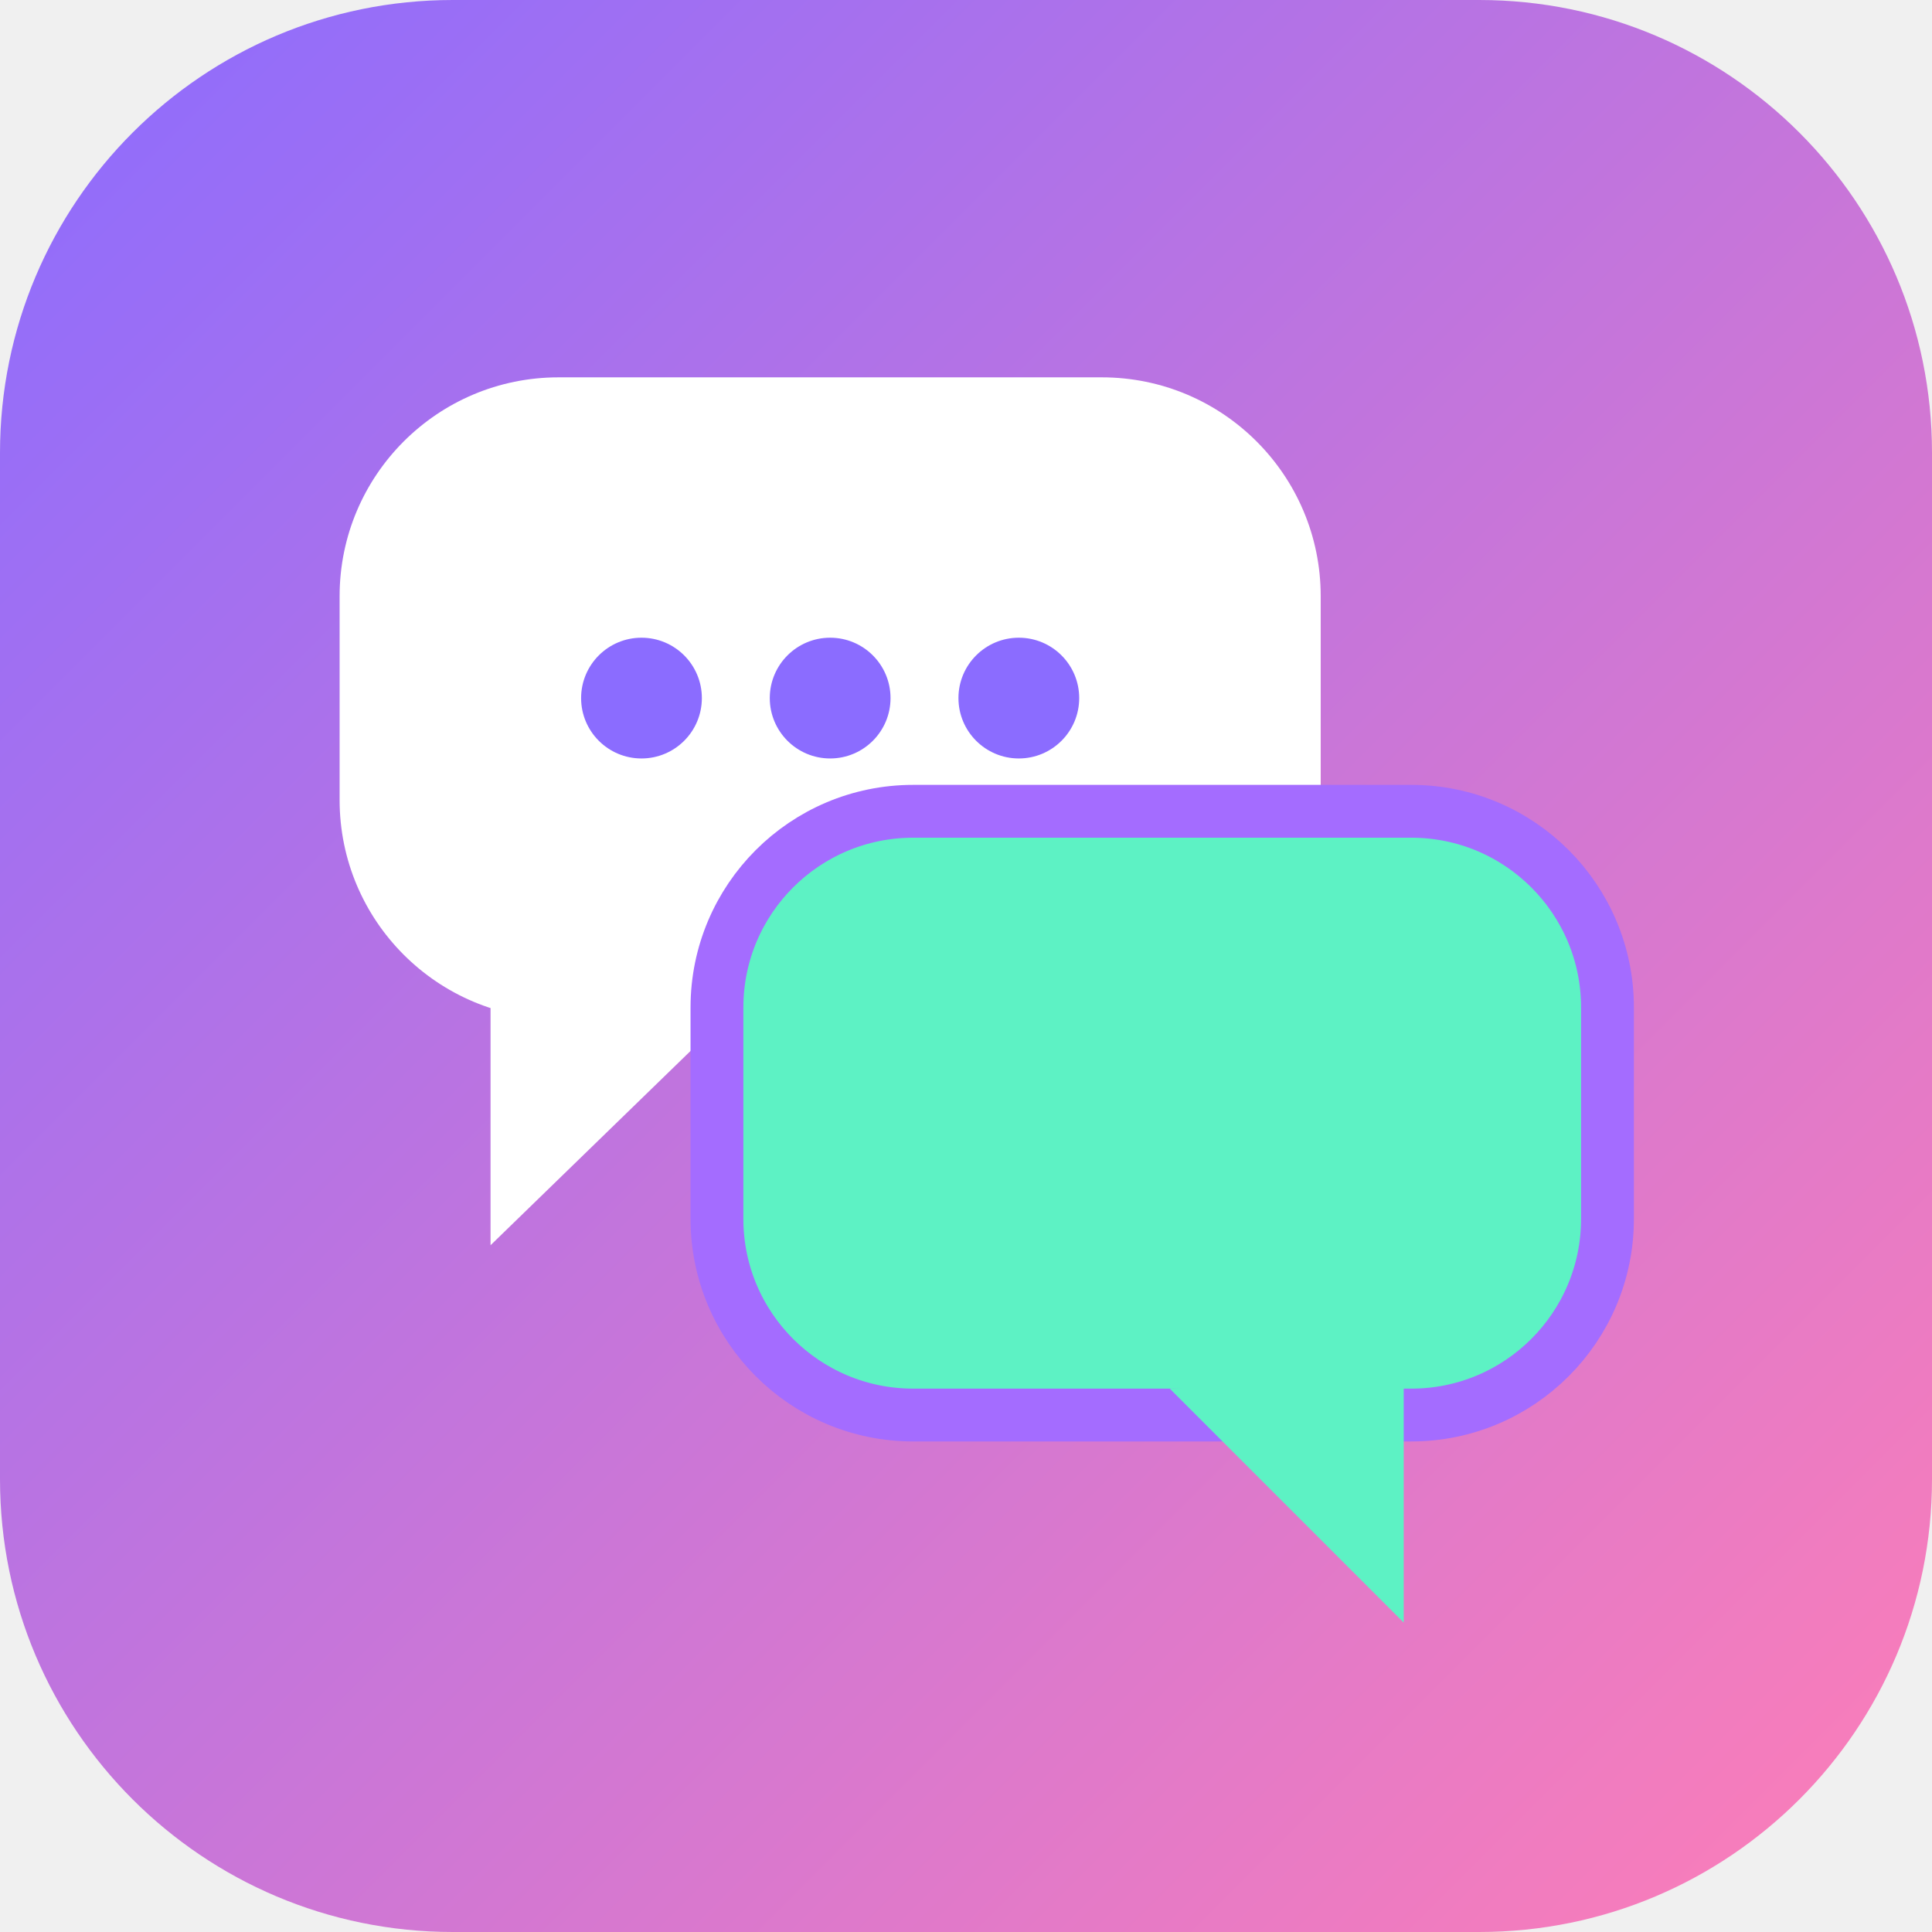
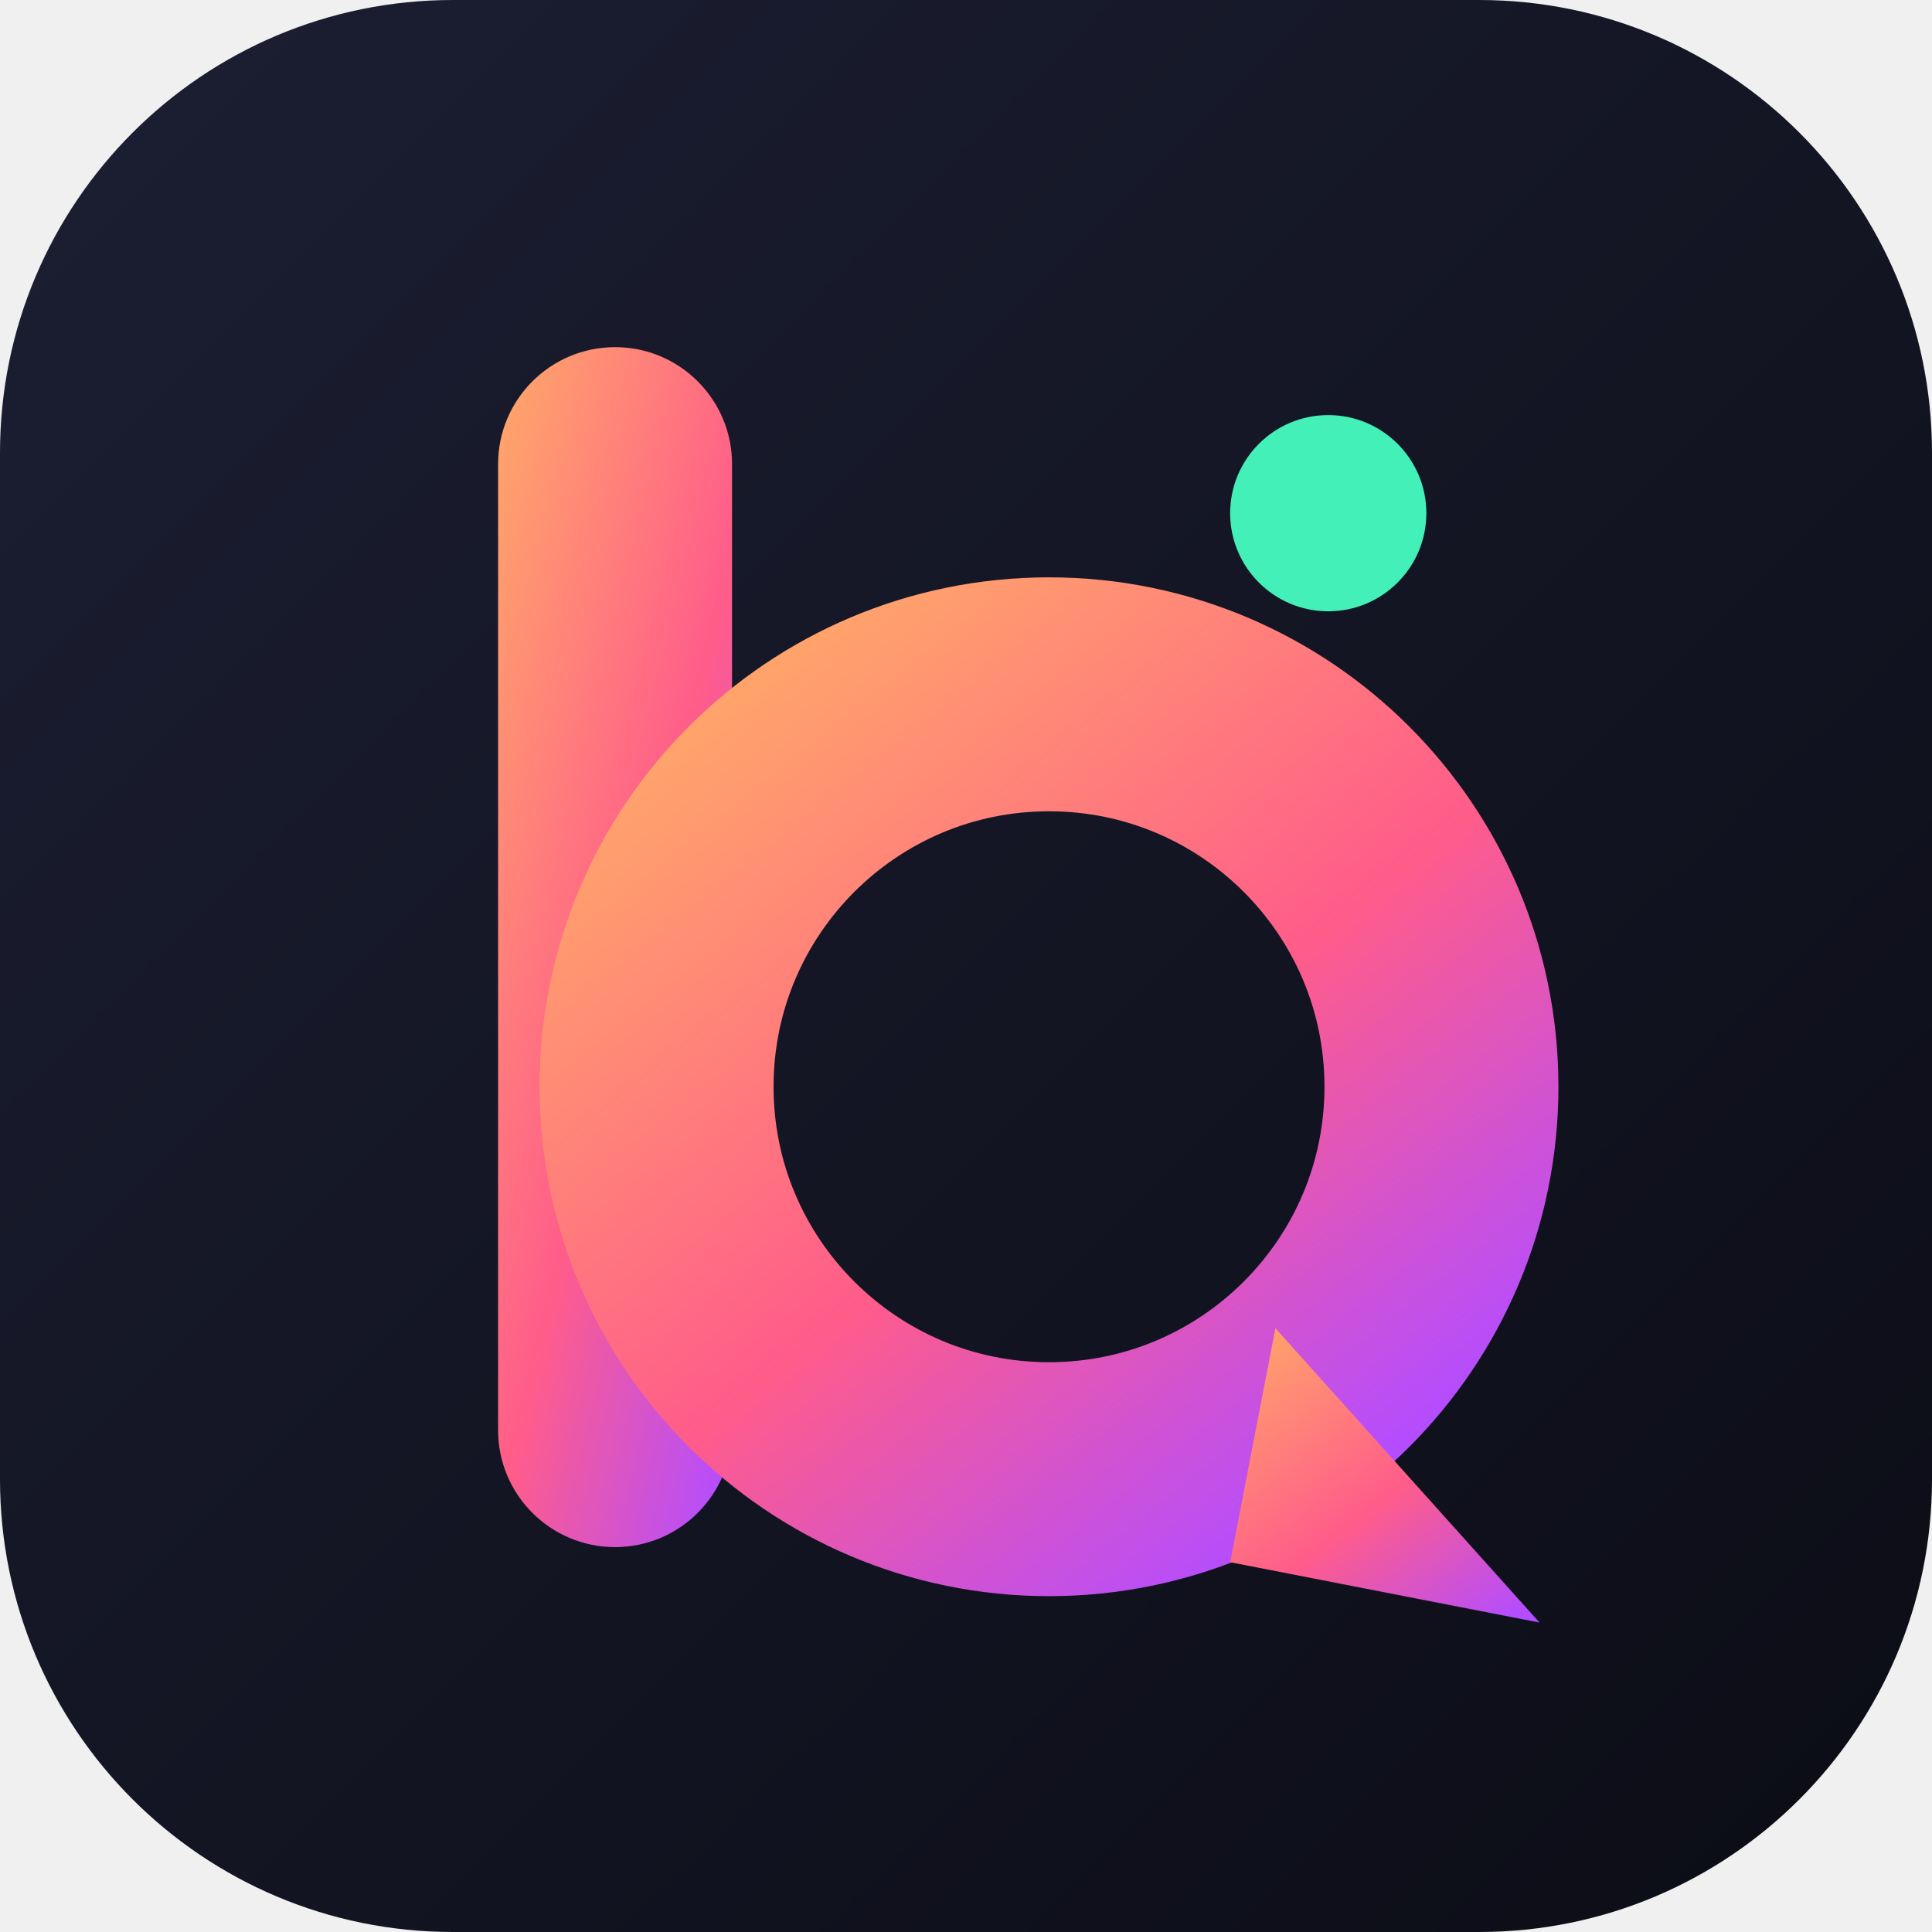
<svg xmlns="http://www.w3.org/2000/svg" viewBox="0 0 512 512">
  <defs>
-     <linearGradient id="g" x1="0" y1="0" x2="1" y2="1">
-       <stop offset="0" stop-color="#8b6cff" />
-       <stop offset="1" stop-color="#ff7eb6" />
+     <linearGradient id="bg" x1="0" y1="0" x2="1" y2="1">
+       <stop offset="0" stop-color="#1c1f33" />
+       <stop offset="1" stop-color="#0b0c15" />
+     </linearGradient>
+     <linearGradient id="fg" x1="0.1" y1="0" x2="0.9" y2="1">
+       <stop offset="0" stop-color="#ffa36b" />
+       <stop offset=".55" stop-color="#ff5c8a" />
+       <stop offset="1" stop-color="#b44dff" />
    </linearGradient>
  </defs>
-   <rect width="512" height="512" rx="120" fill="url(#g)" />
-   <rect x="90" y="100" width="260" height="170" rx="58" fill="#fff" />
-   <polygon points="130,260 130,330 200,262" fill="#fff" />
-   <rect x="190" y="215" width="236" height="160" rx="52" fill="#5df2c4" stroke="#a46cff" stroke-width="14" />
-   <polygon points="372,365 372,430 310,368" fill="#5df2c4" />
-   <circle cx="170" cy="185" r="16" fill="#8b6cff" />
-   <circle cx="220" cy="185" r="16" fill="#8b6cff" />
-   <circle cx="270" cy="185" r="16" fill="#8b6cff" />
+   <rect width="512" height="512" rx="120" fill="url(#bg)" />
+   <rect x="132" y="92" width="62" height="318" rx="31" fill="url(#fg)" />
+   <circle cx="278" cy="288" r="104" fill="none" stroke="url(#fg)" stroke-width="62" />
+   <polygon points="338,352 408,430 326,414" fill="url(#fg)" />
+   <circle cx="352" cy="136" r="26" fill="#43f0b8" />
</svg>
